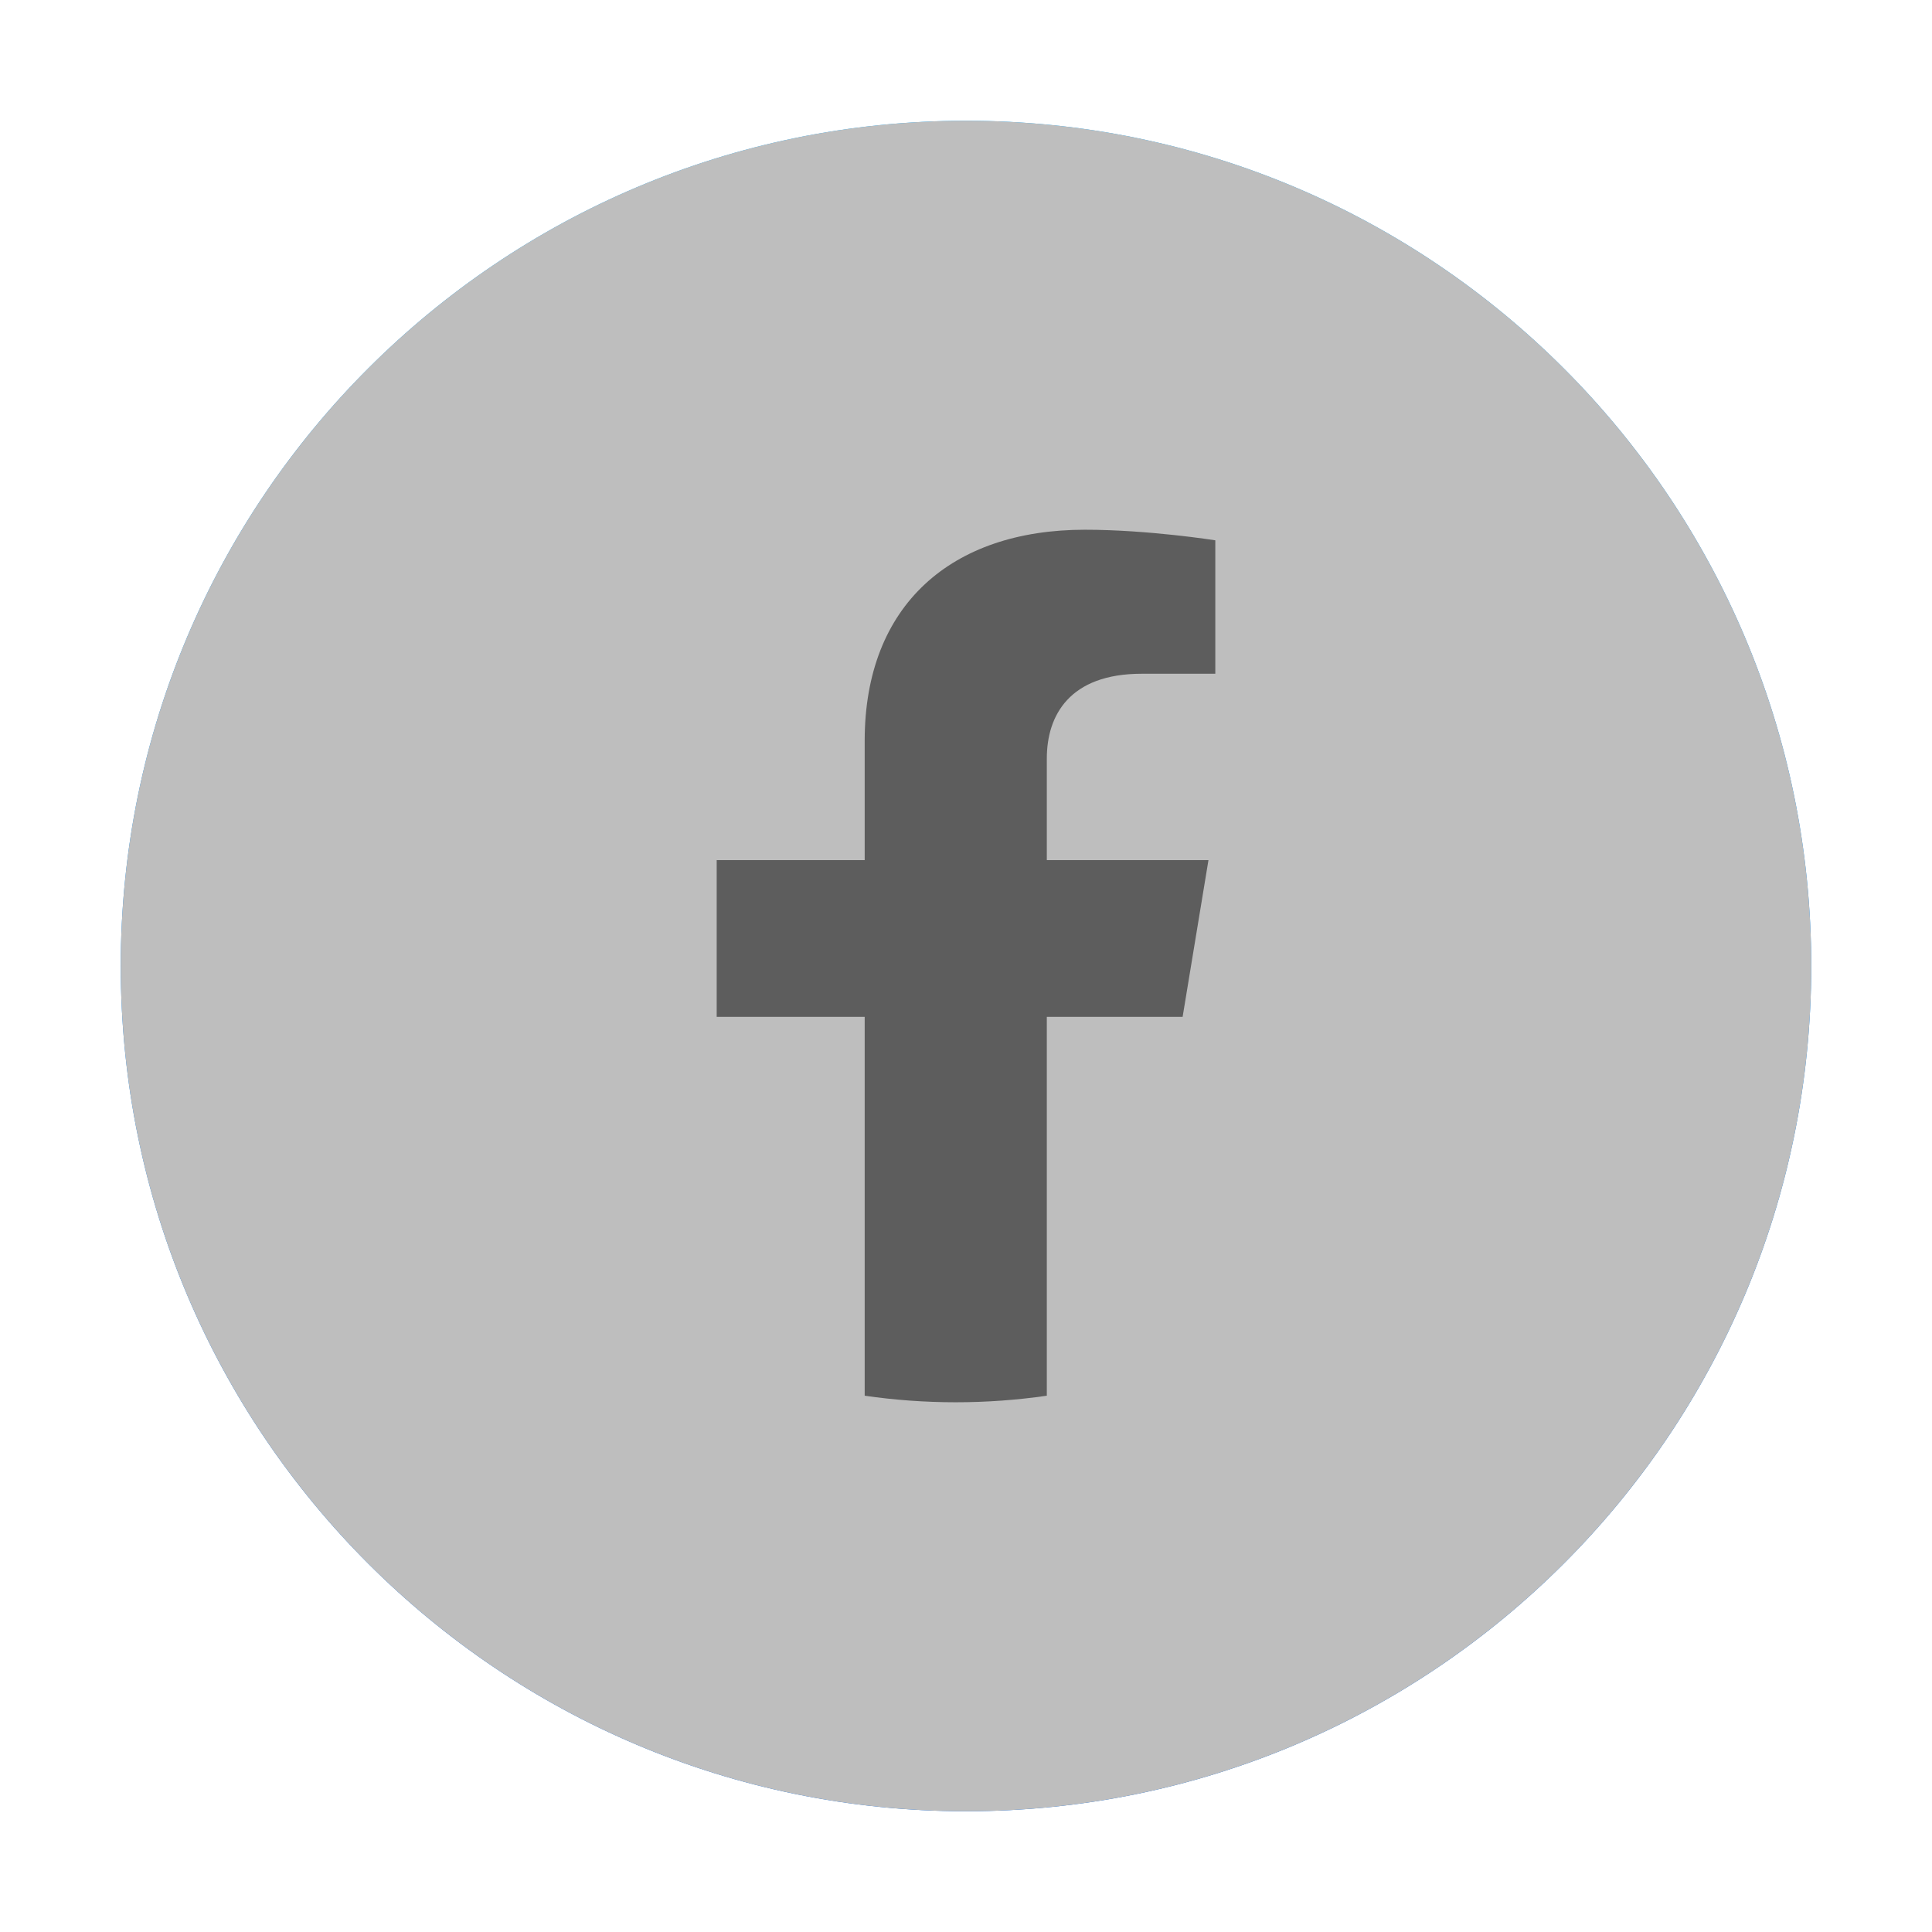
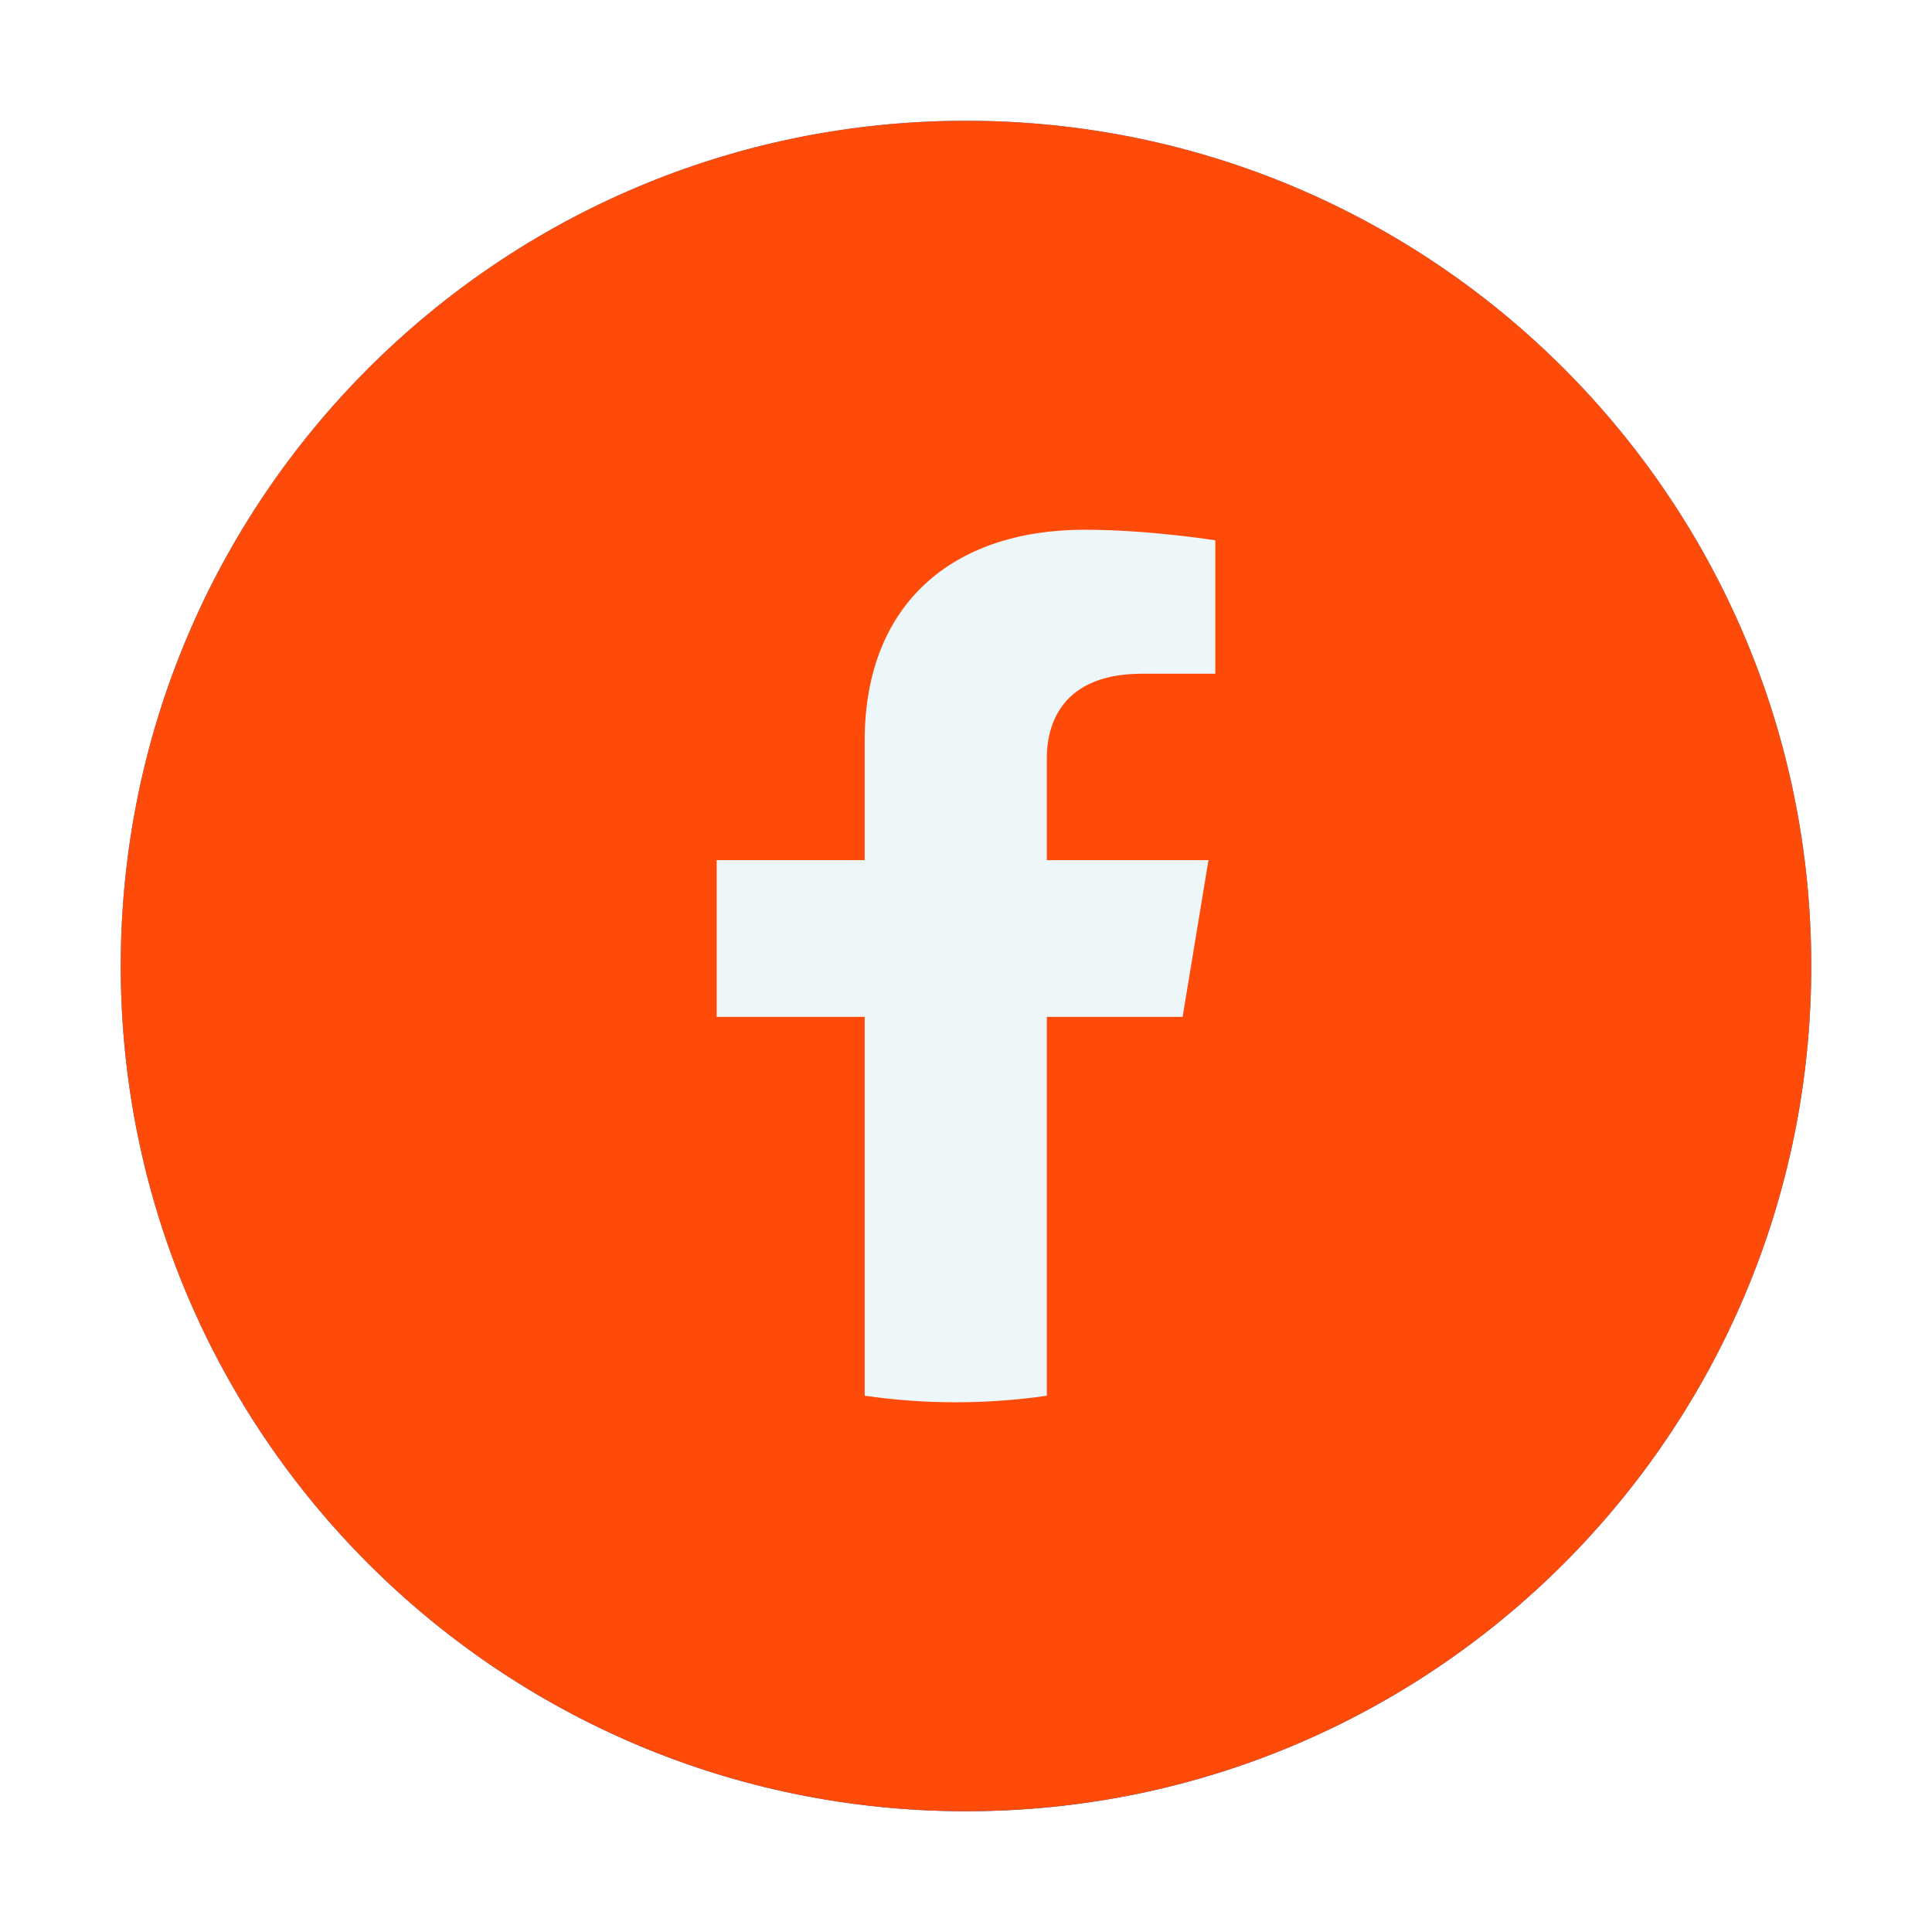
<svg xmlns="http://www.w3.org/2000/svg" width="48" height="48" viewBox="0 0 48 48" fill="none">
  <g id="icon_facebook">
    <g id="bg">
      <circle cx="24" cy="24" r="21" fill="url(#paint0_linear_201_420)" />
-       <circle cx="24" cy="24" r="21" fill="#BEBEBE" />
+       <circle cx="24" cy="24" r="21" fill="#FF4B0A" />
    </g>
-     <path id="f" d="M29.382 25.263L30.024 21.369H26.008V18.844C26.008 17.778 26.568 16.739 28.367 16.739H30.194V13.424C30.194 13.424 28.536 13.161 26.953 13.161C23.644 13.161 21.483 15.026 21.483 18.402V21.369H17.806V25.263H21.483V34.676C22.221 34.783 22.976 34.839 23.745 34.839C24.515 34.839 25.27 34.783 26.008 34.676V25.263H29.382Z" fill="#5D5D5D" />
+     <path id="f" d="M29.382 25.263L30.024 21.369H26.008V18.844C26.008 17.778 26.568 16.739 28.367 16.739H30.194V13.424C30.194 13.424 28.536 13.161 26.953 13.161C23.644 13.161 21.483 15.026 21.483 18.402V21.369H17.806V25.263H21.483V34.676C22.221 34.783 22.976 34.839 23.745 34.839C24.515 34.839 25.27 34.783 26.008 34.676V25.263H29.382Z" fill="#EDF7FA" />
  </g>
  <defs>
    <linearGradient id="paint0_linear_201_420" x1="24" y1="3" x2="24" y2="44.875" gradientUnits="userSpaceOnUse">
      <stop stop-color="#18ACFE" />
      <stop offset="1" stop-color="#0163E0" />
    </linearGradient>
  </defs>
</svg>
